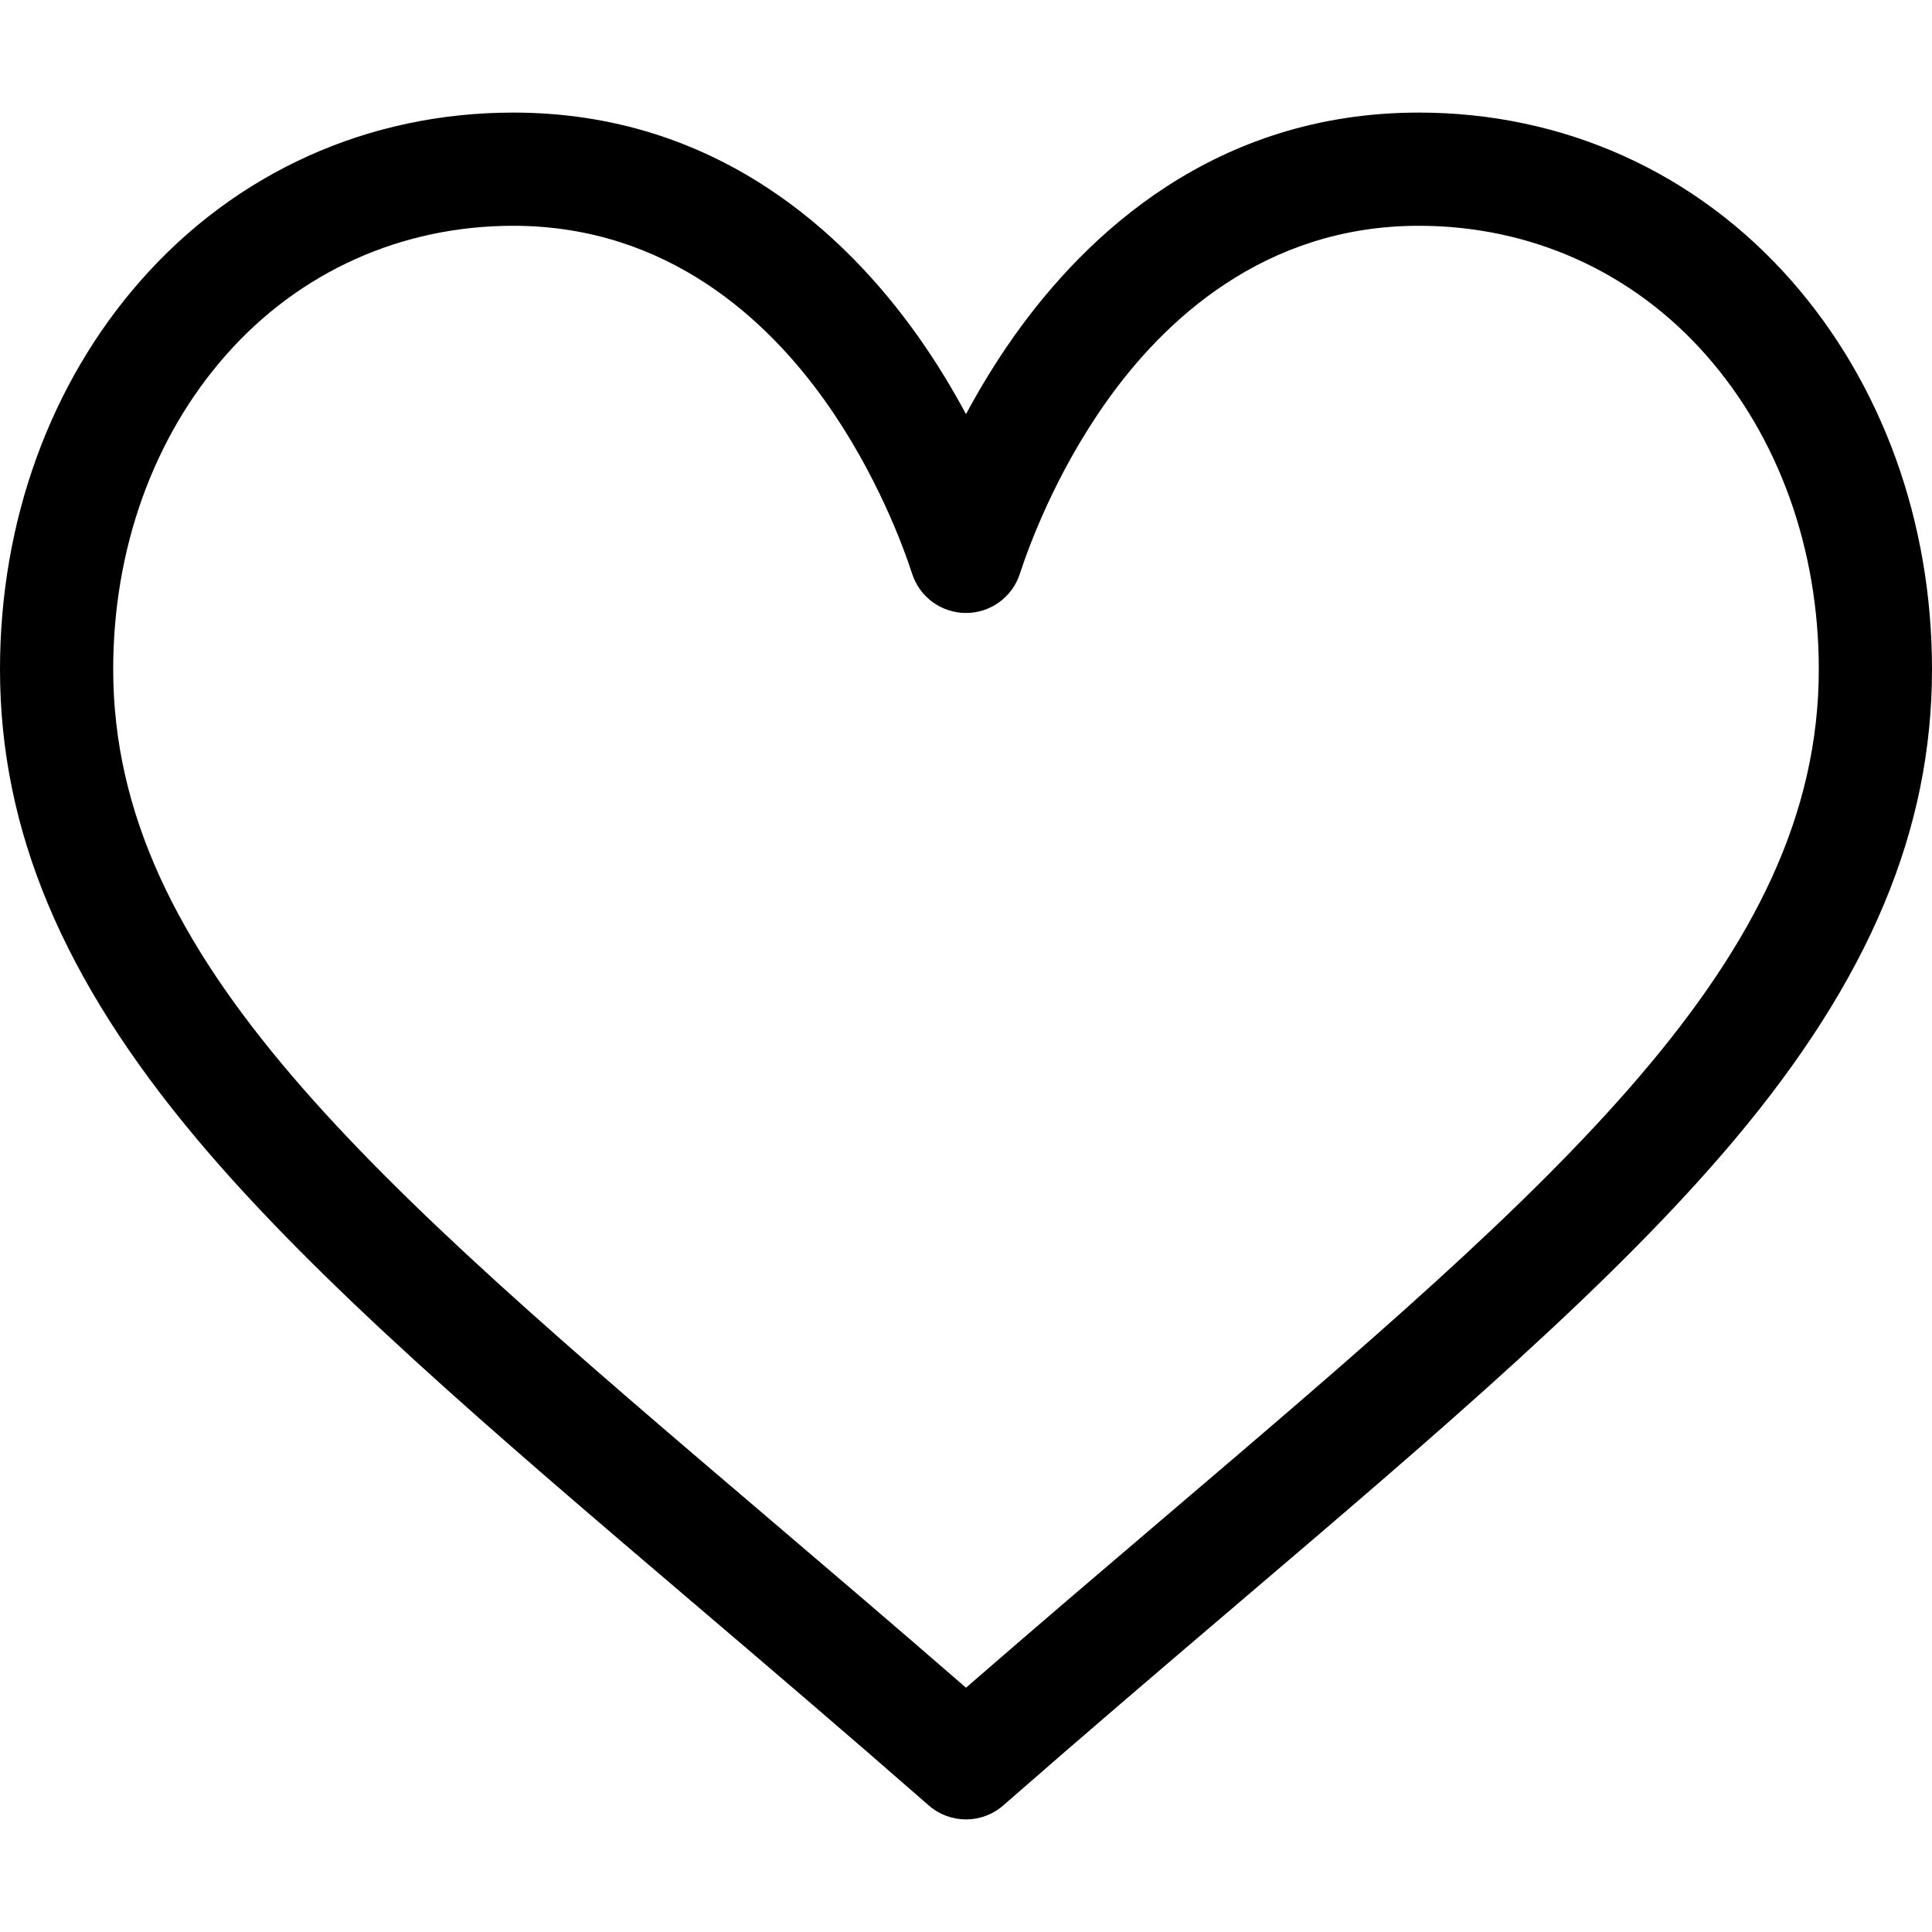
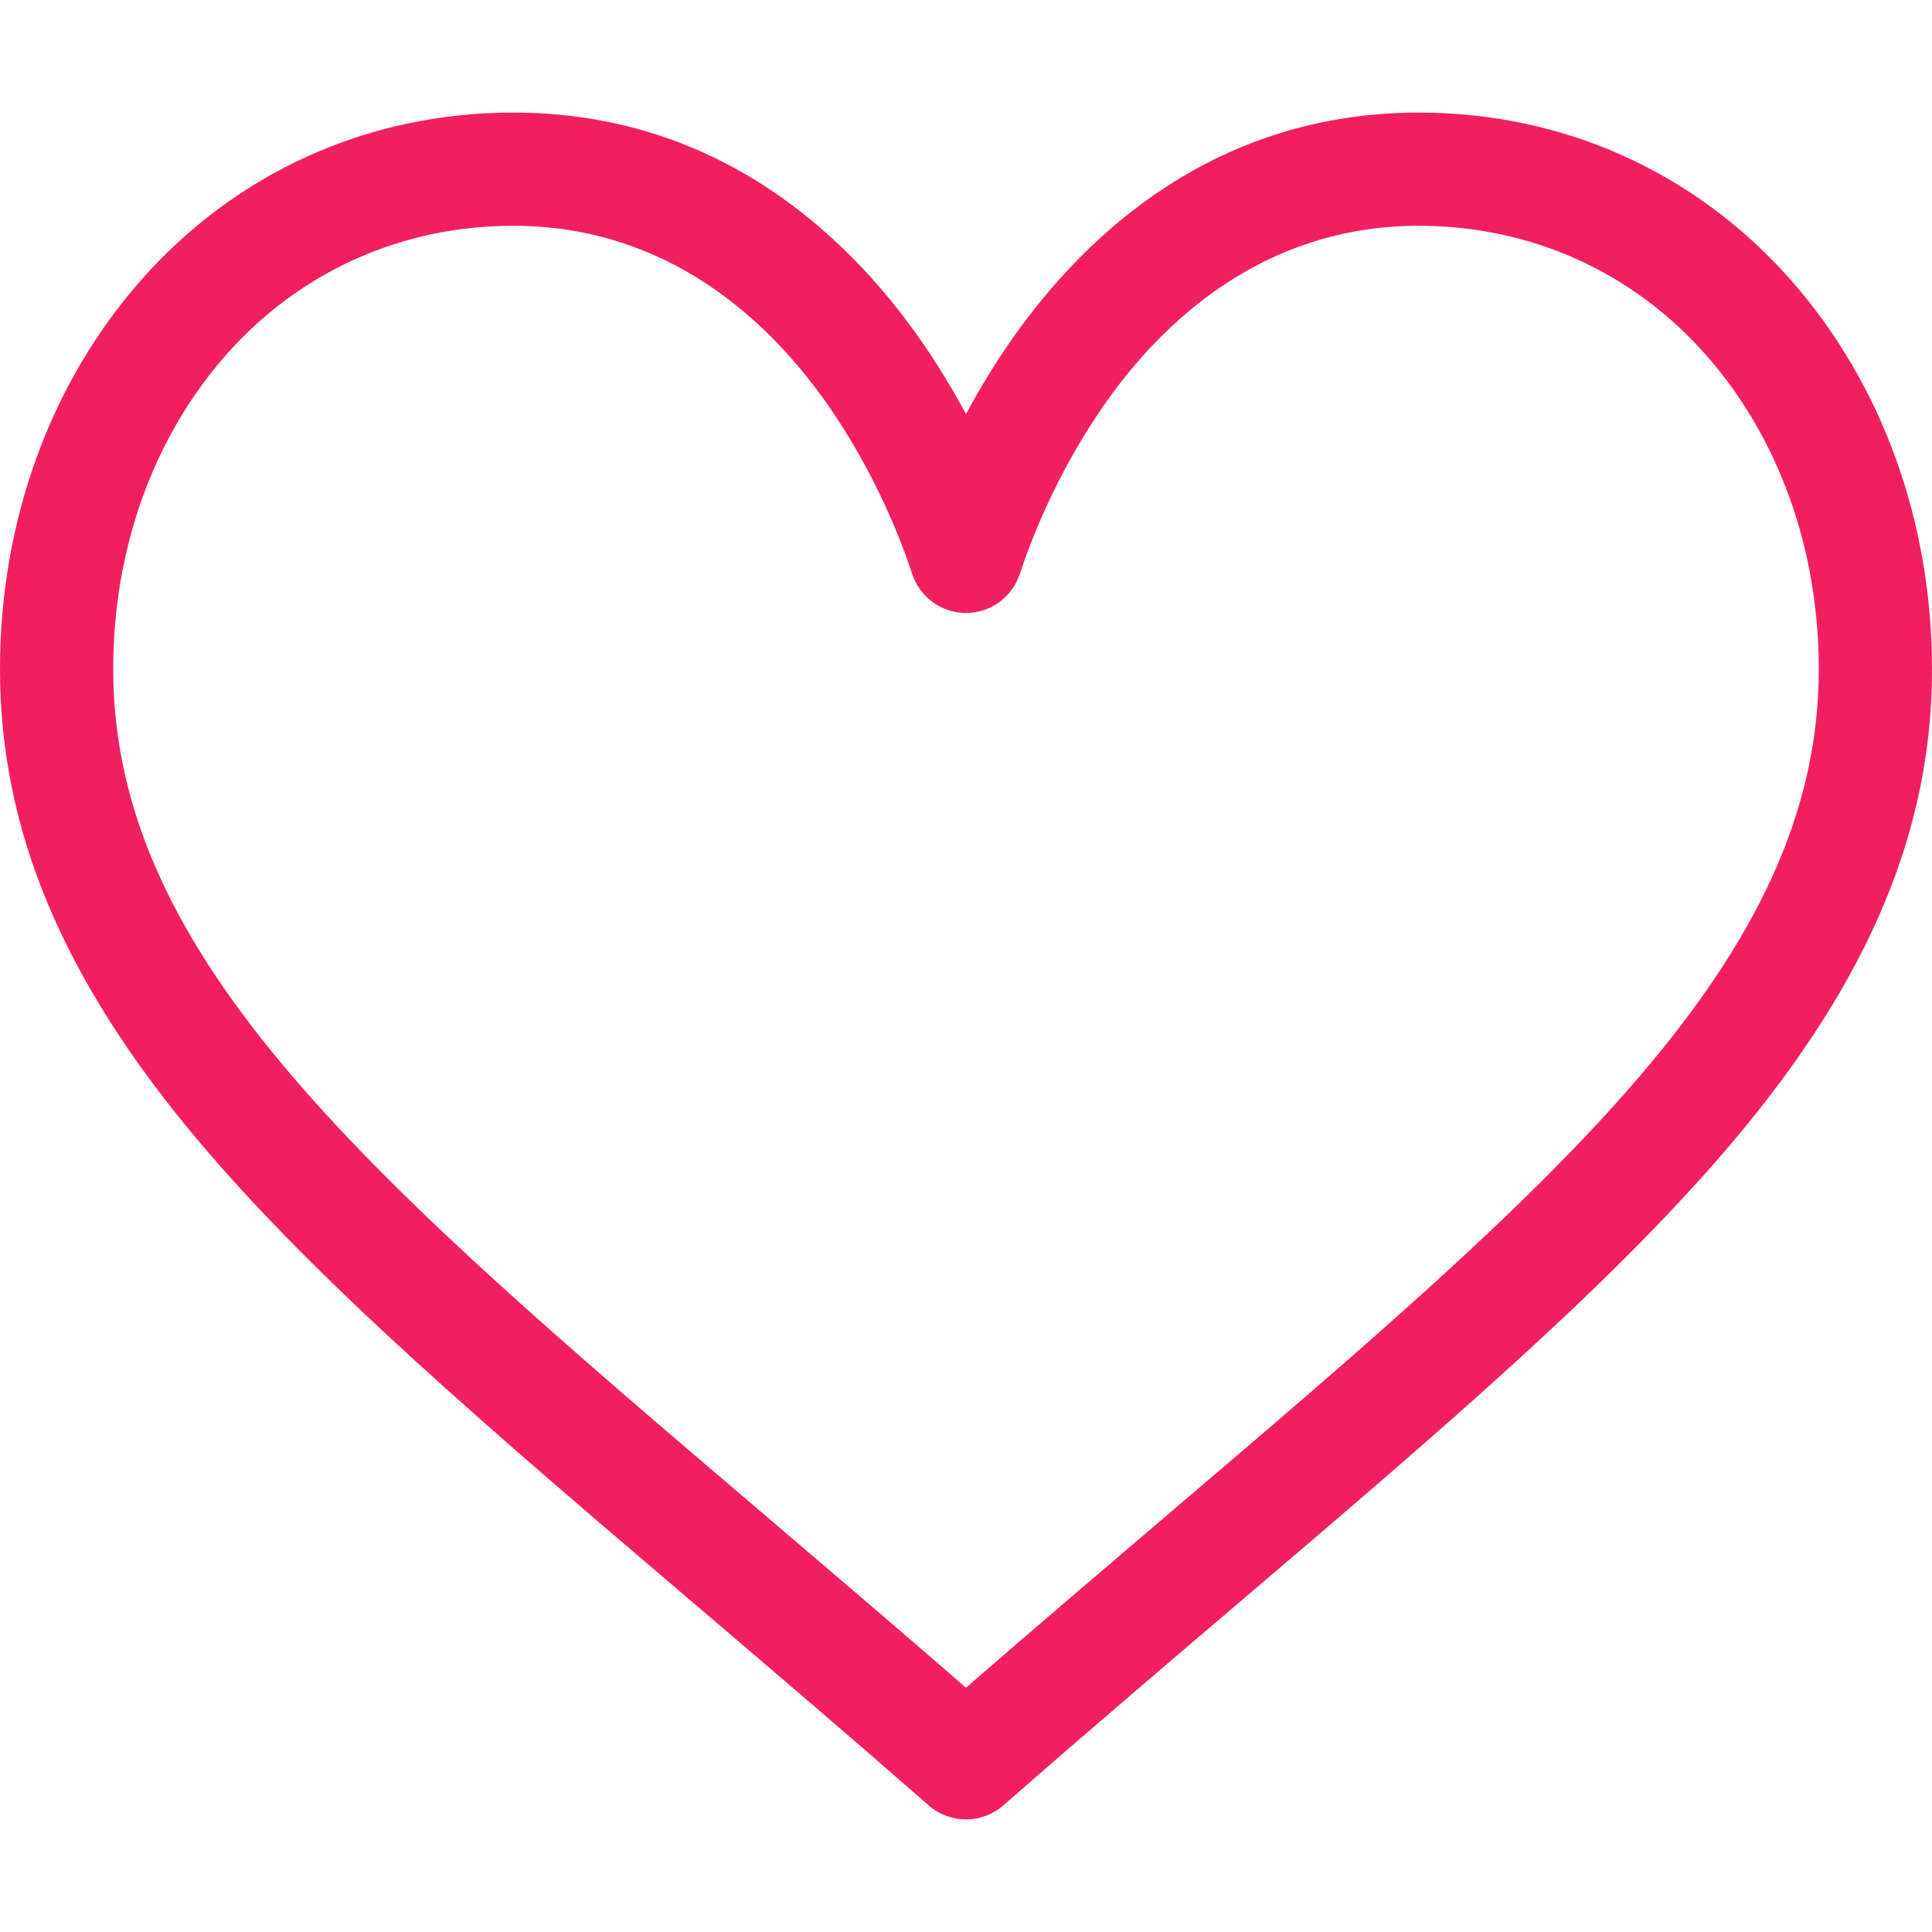
<svg xmlns="http://www.w3.org/2000/svg" version="1.1" id="Capa_1" x="0px" y="0px" viewBox="0 0 512 512" style="enable-background:new 0 0 512 512;" xml:space="preserve">
  <g>
-     <g>
+     <g fill="#F11F60">
      <path d="M474.644,74.27C449.391,45.616,414.358,29.836,376,29.836c-53.948,0-88.103,32.22-107.255,59.25    c-4.969,7.014-9.196,14.047-12.745,20.665c-3.549-6.618-7.775-13.651-12.745-20.665c-19.152-27.03-53.307-59.25-107.255-59.25    c-38.358,0-73.391,15.781-98.645,44.435C13.267,101.605,0,138.213,0,177.351c0,42.603,16.633,82.228,52.345,124.7    c31.917,37.96,77.834,77.088,131.005,122.397c19.813,16.884,40.302,34.344,62.115,53.429l0.655,0.574    c2.828,2.476,6.354,3.713,9.88,3.713s7.052-1.238,9.88-3.713l0.655-0.574c21.813-19.085,42.302-36.544,62.118-53.431    c53.168-45.306,99.085-84.434,131.002-122.395C495.367,259.578,512,219.954,512,177.351    C512,138.213,498.733,101.605,474.644,74.27z M309.193,401.614c-17.08,14.554-34.658,29.533-53.193,45.646    c-18.534-16.111-36.113-31.091-53.196-45.648C98.745,312.939,30,254.358,30,177.351c0-31.83,10.605-61.394,29.862-83.245    C79.34,72.007,106.379,59.836,136,59.836c41.129,0,67.716,25.338,82.776,46.594c13.509,19.064,20.558,38.282,22.962,45.659    c2.011,6.175,7.768,10.354,14.262,10.354c6.494,0,12.251-4.179,14.262-10.354c2.404-7.377,9.453-26.595,22.962-45.66    c15.06-21.255,41.647-46.593,82.776-46.593c29.621,0,56.66,12.171,76.137,34.27C471.395,115.957,482,145.521,482,177.351    C482,254.358,413.255,312.939,309.193,401.614z" />
    </g>
  </g>
</svg>
